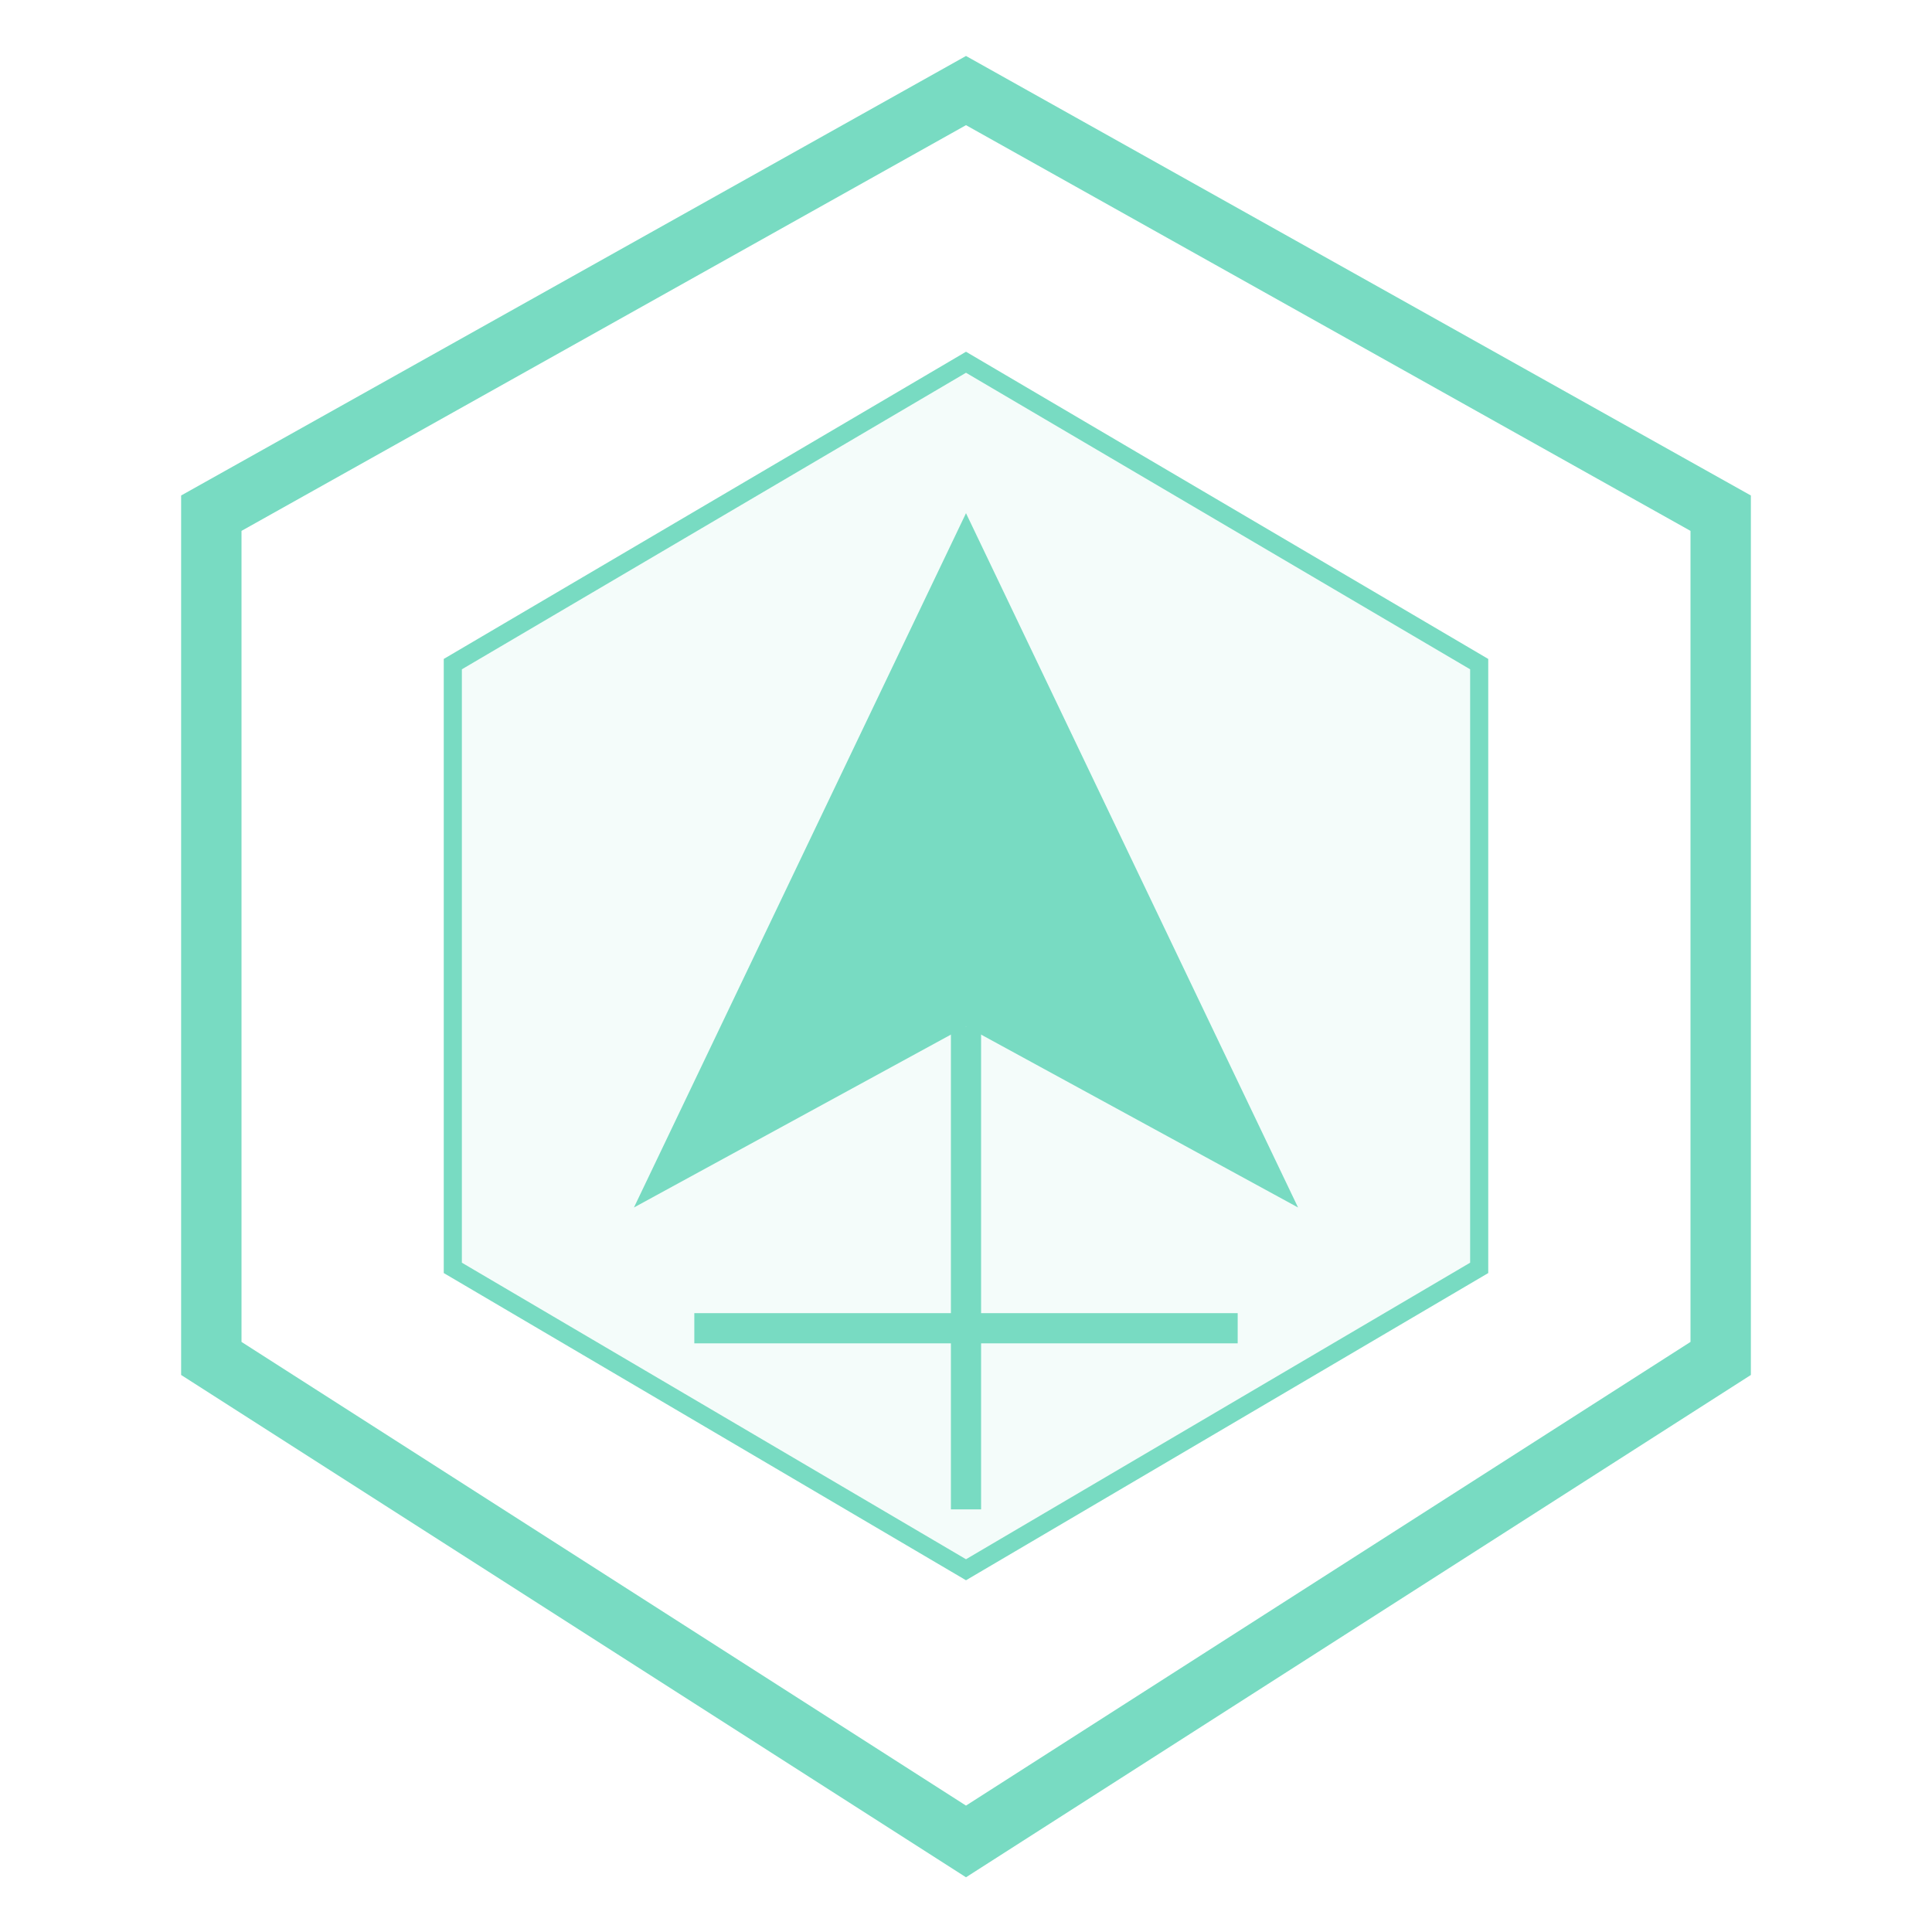
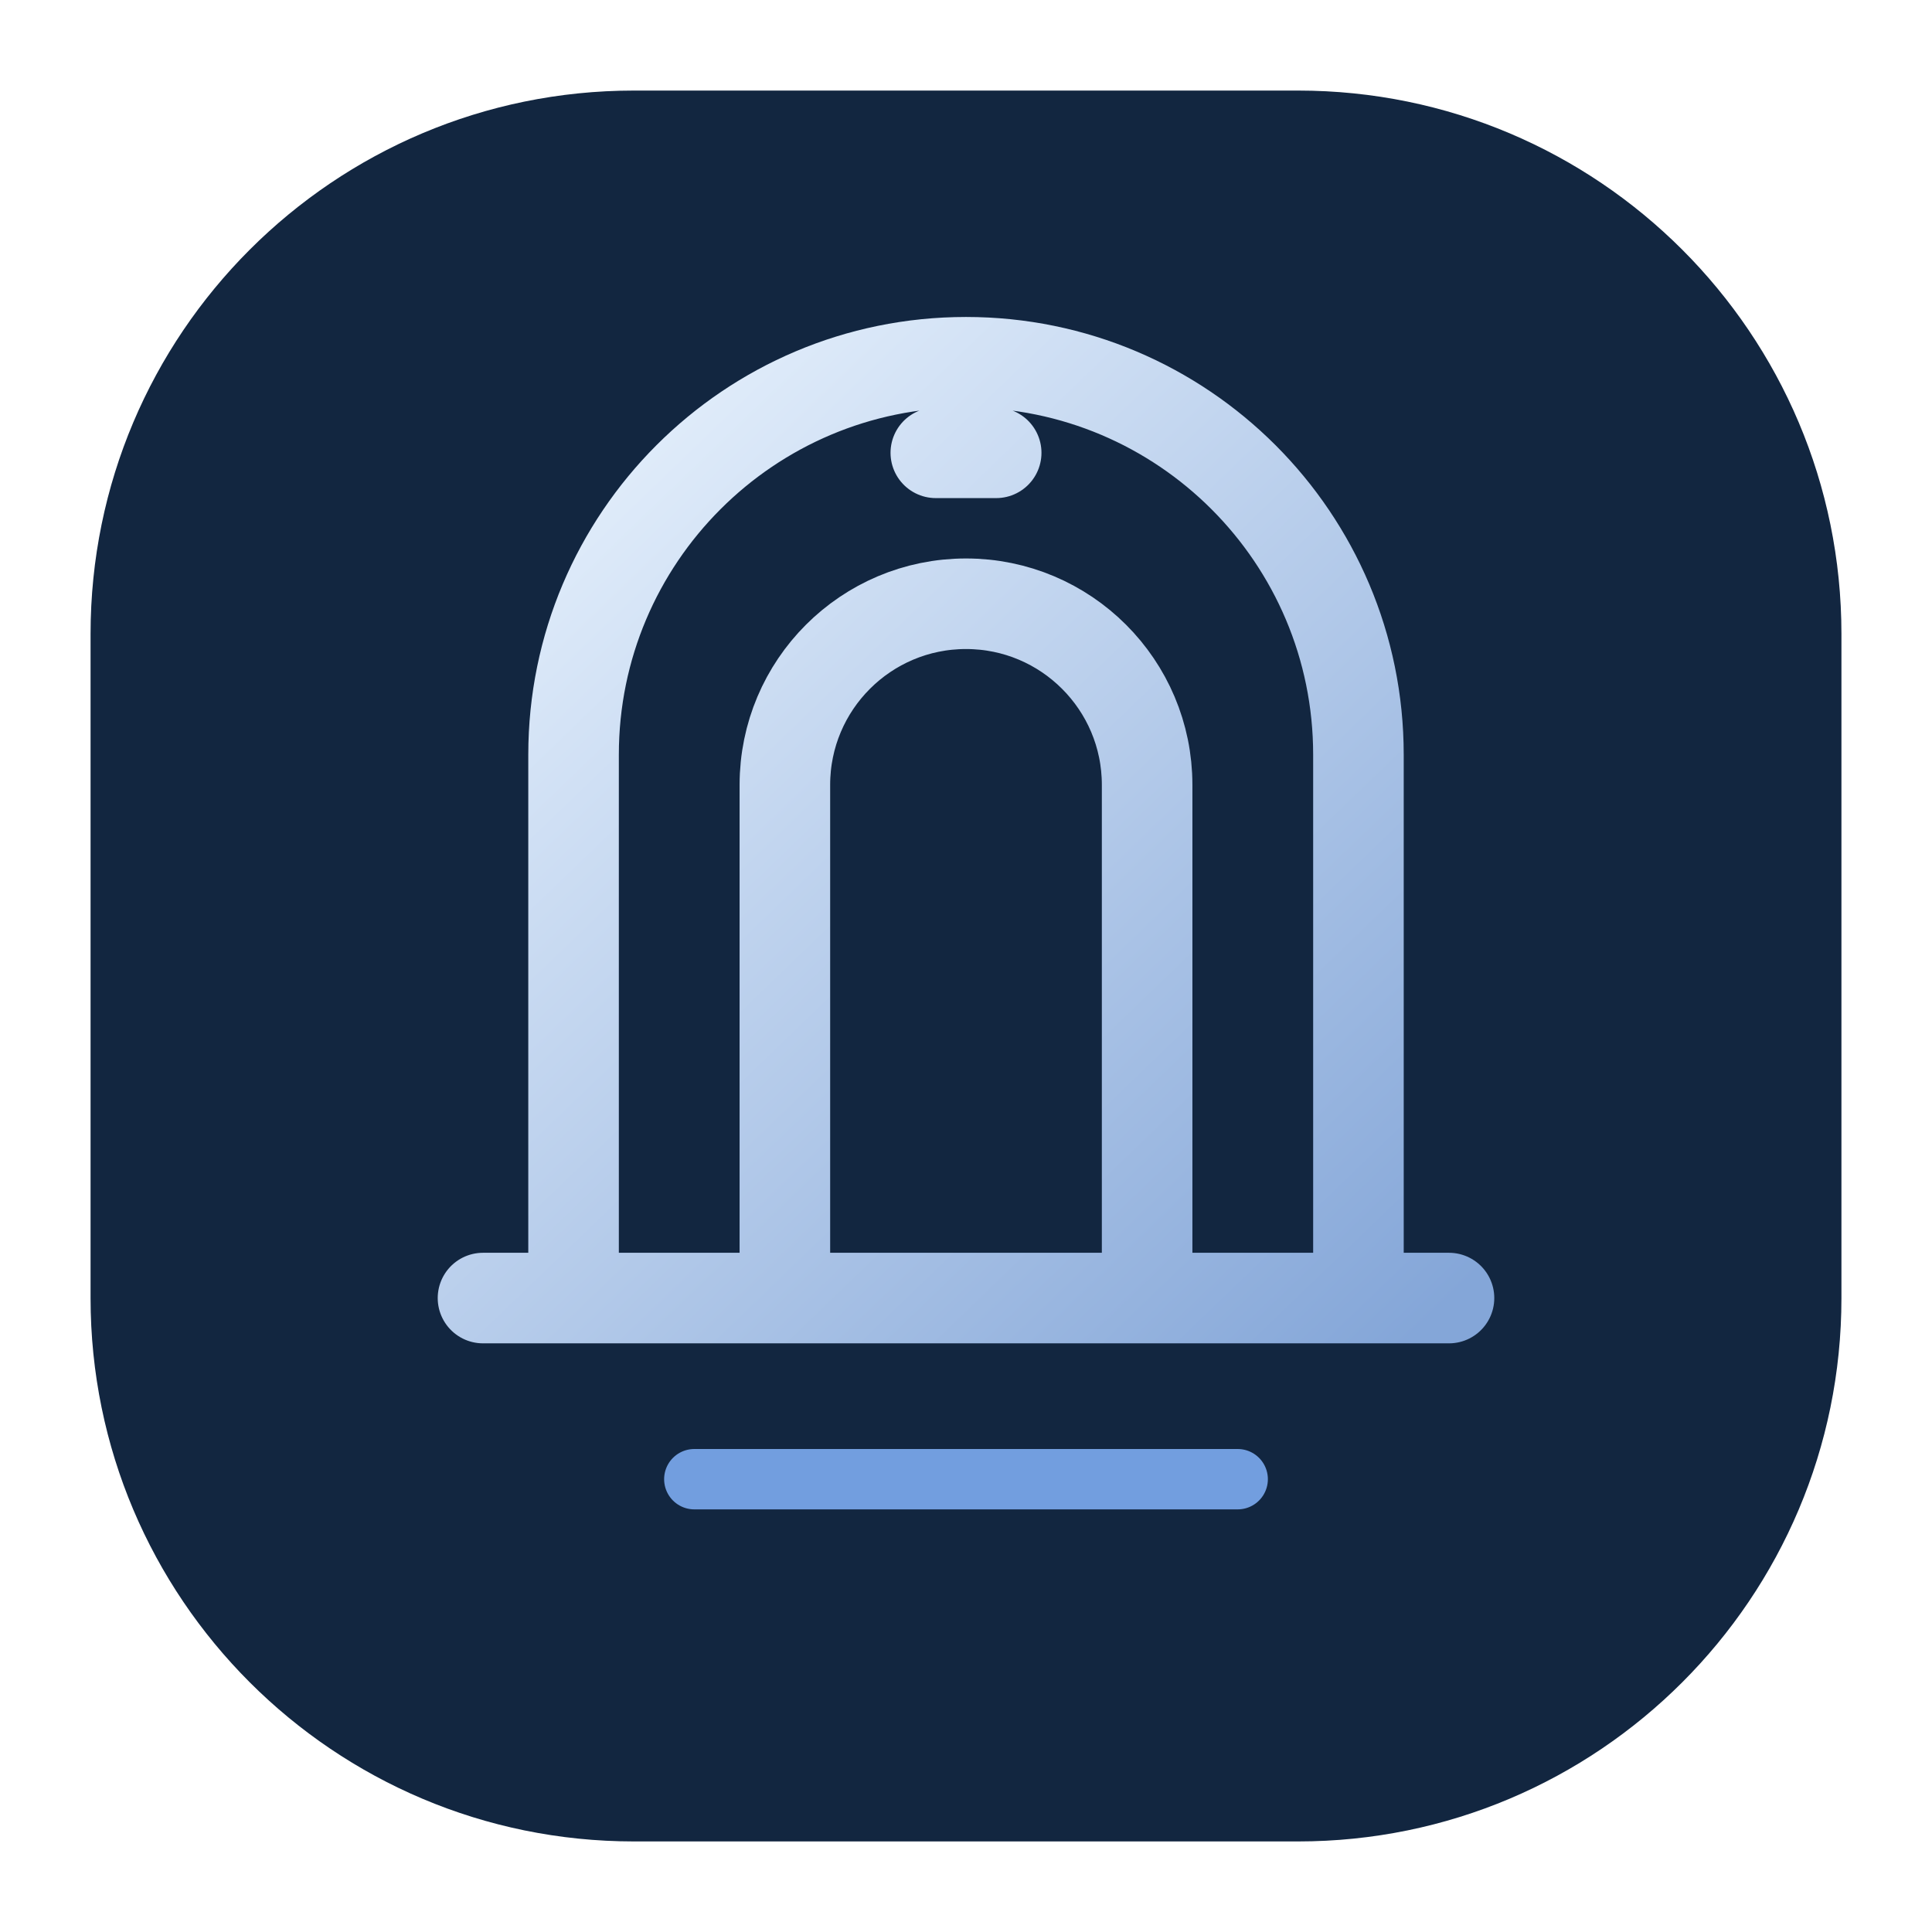
- <svg xmlns="http://www.w3.org/2000/svg" viewBox="0 0 64 64">
-   <path d="M32 3 57 17v28L32 61 7 45V17Z" fill="none" stroke="#78dbc2" stroke-width="2" />
-   <path d="m32 12 17 10v20L32 52 15 42V22Z" fill="#78dbc2" fill-opacity=".08" stroke="#78dbc2" stroke-width=".6" />
-   <path d="m21 40 11-23 11 23-11-6Z" fill="#78dbc2" />
-   <path d="M23 44h18M32 34v16" stroke="#78dbc2" />
+ <svg xmlns="http://www.w3.org/2000/svg" viewBox="0 0 64 64" fill="none">
+   <defs>
+     <linearGradient id="m" x2="1" y2="1">
+       <stop stop-color="#edf6ff" />
+       <stop offset="1" stop-color="#84a6d8" />
+     </linearGradient>
+   </defs>
+   <rect x="3" y="3" width="58" height="58" rx="18" fill="#122640" />
+   <path d="M19 43V25a13 13 0 0 1 26 0v18M26 43V26a6 6 0 0 1 12 0v17M16 43h32M31 15h2" stroke="url(#m)" stroke-width="3" stroke-linecap="round" />
+   <path d="M23 49h18" stroke="#729edf" stroke-width="2" stroke-linecap="round" />
</svg>
